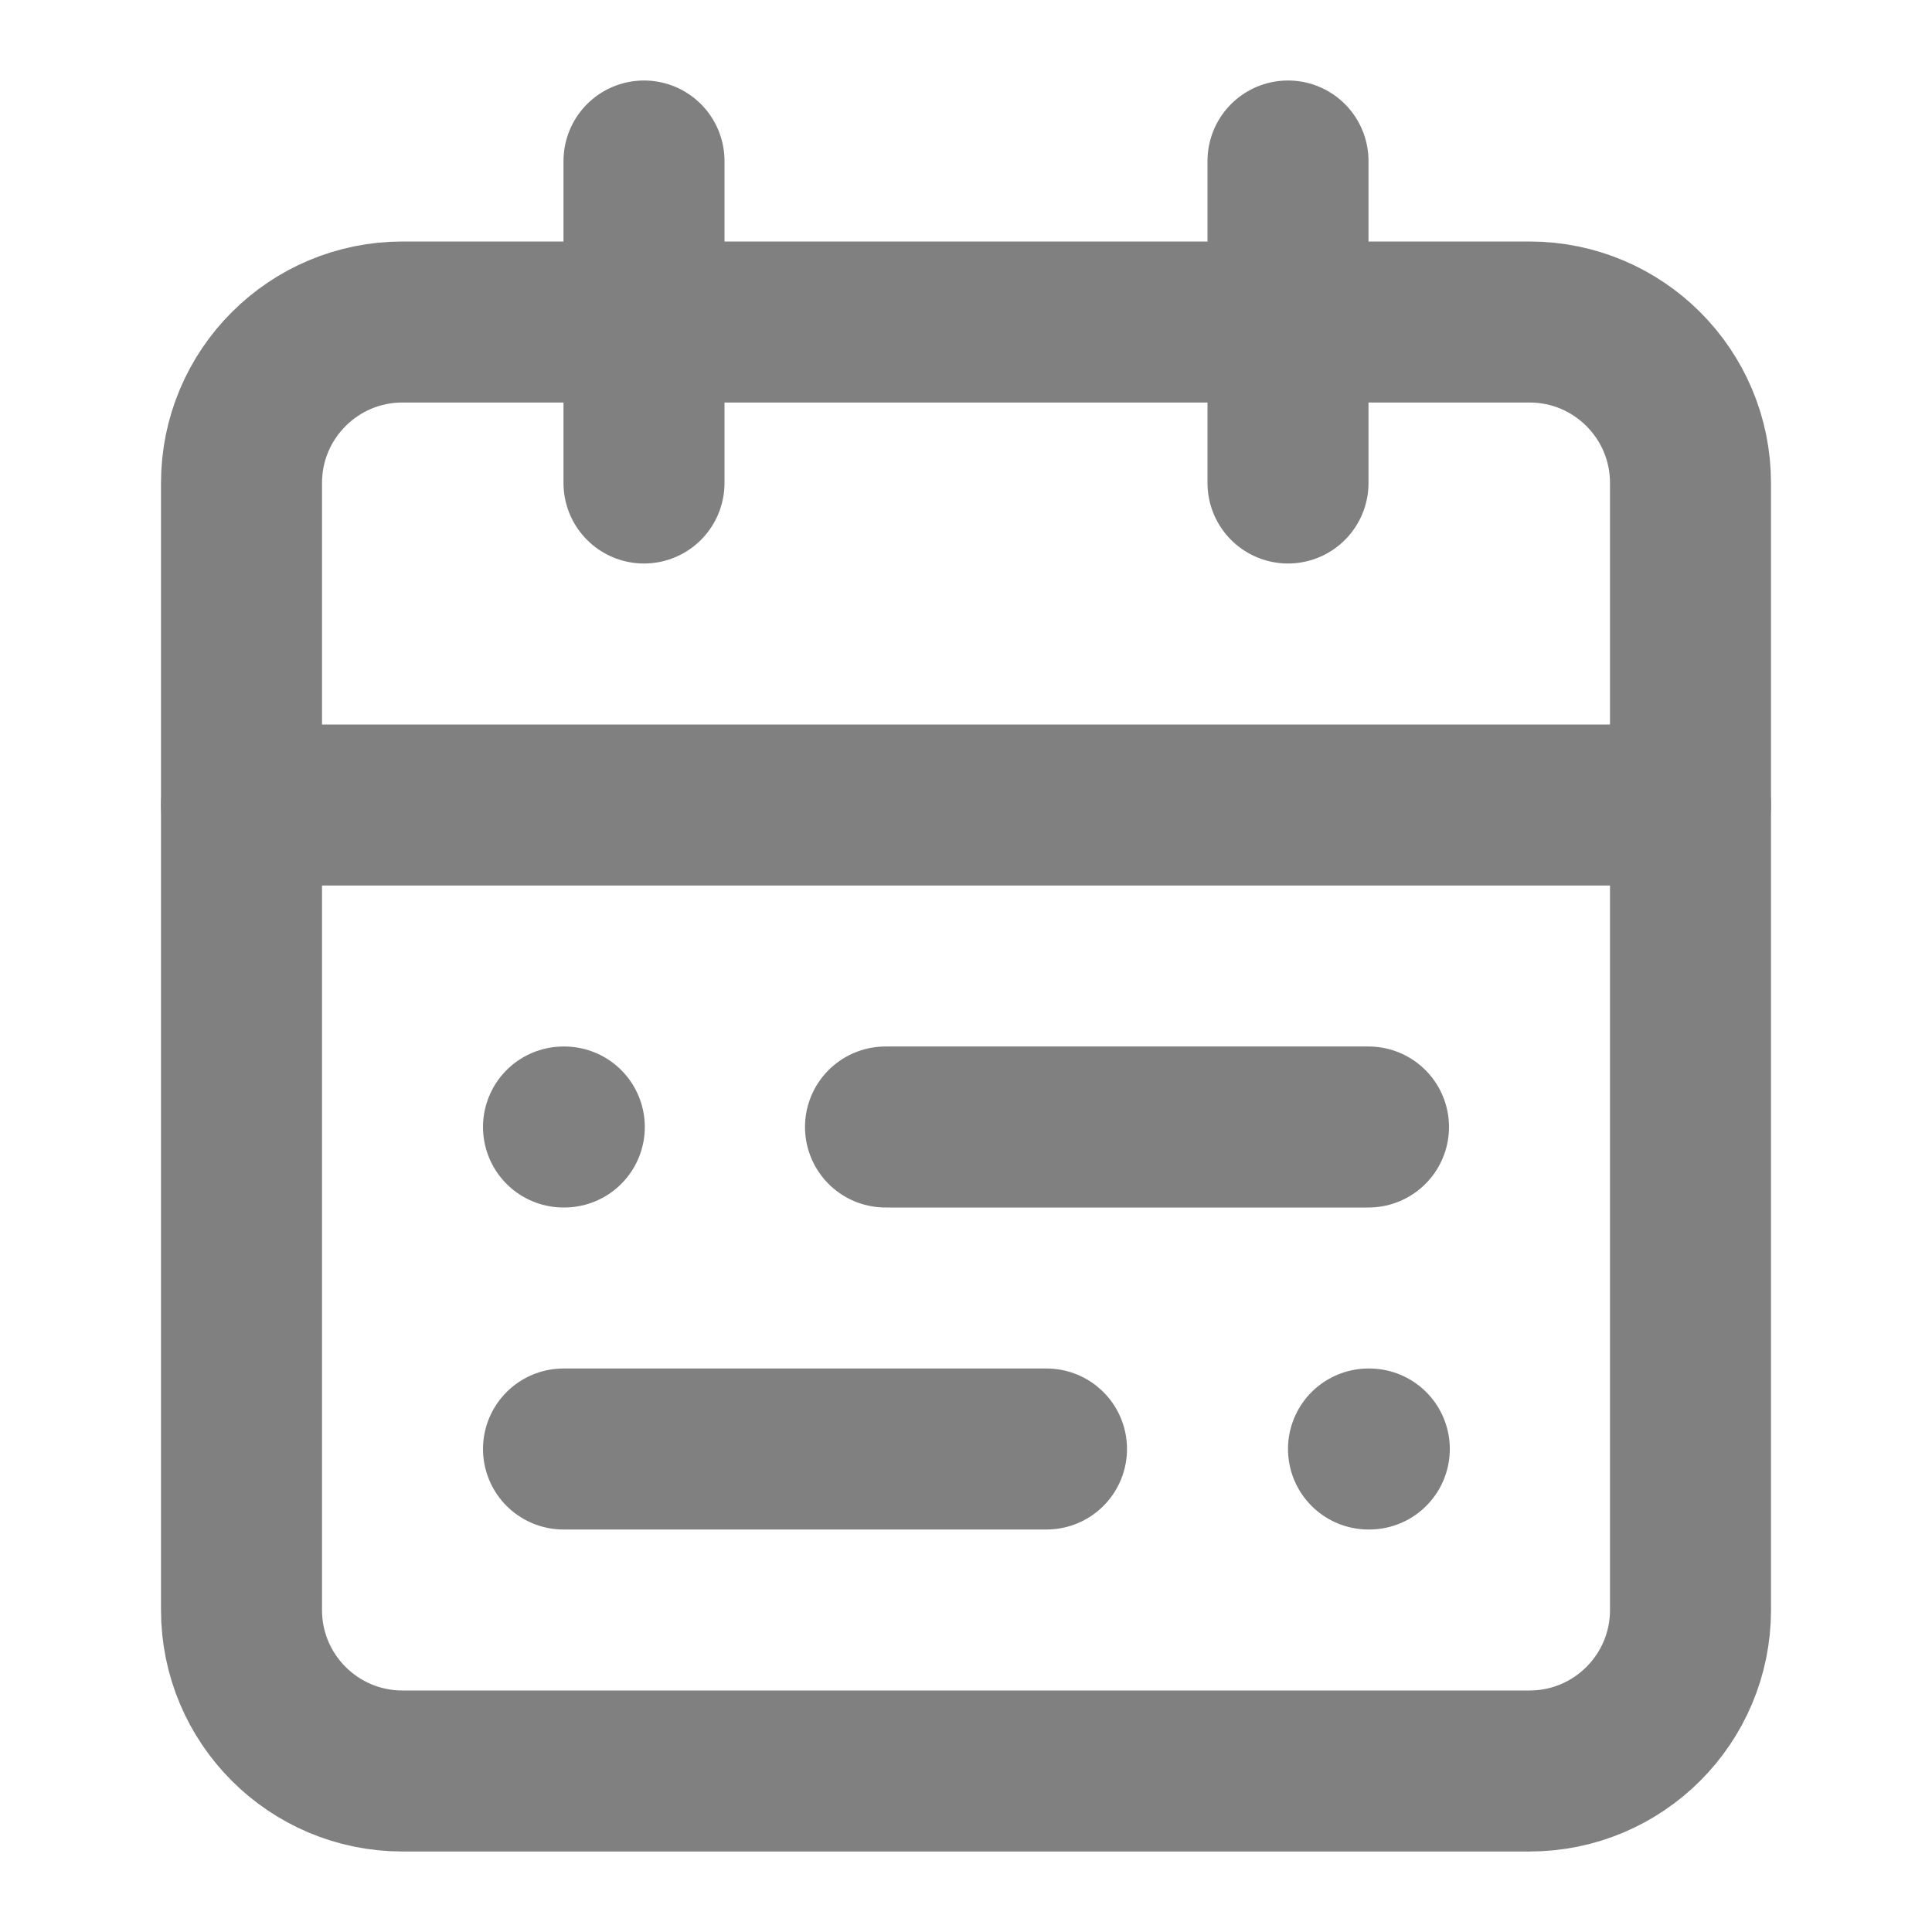
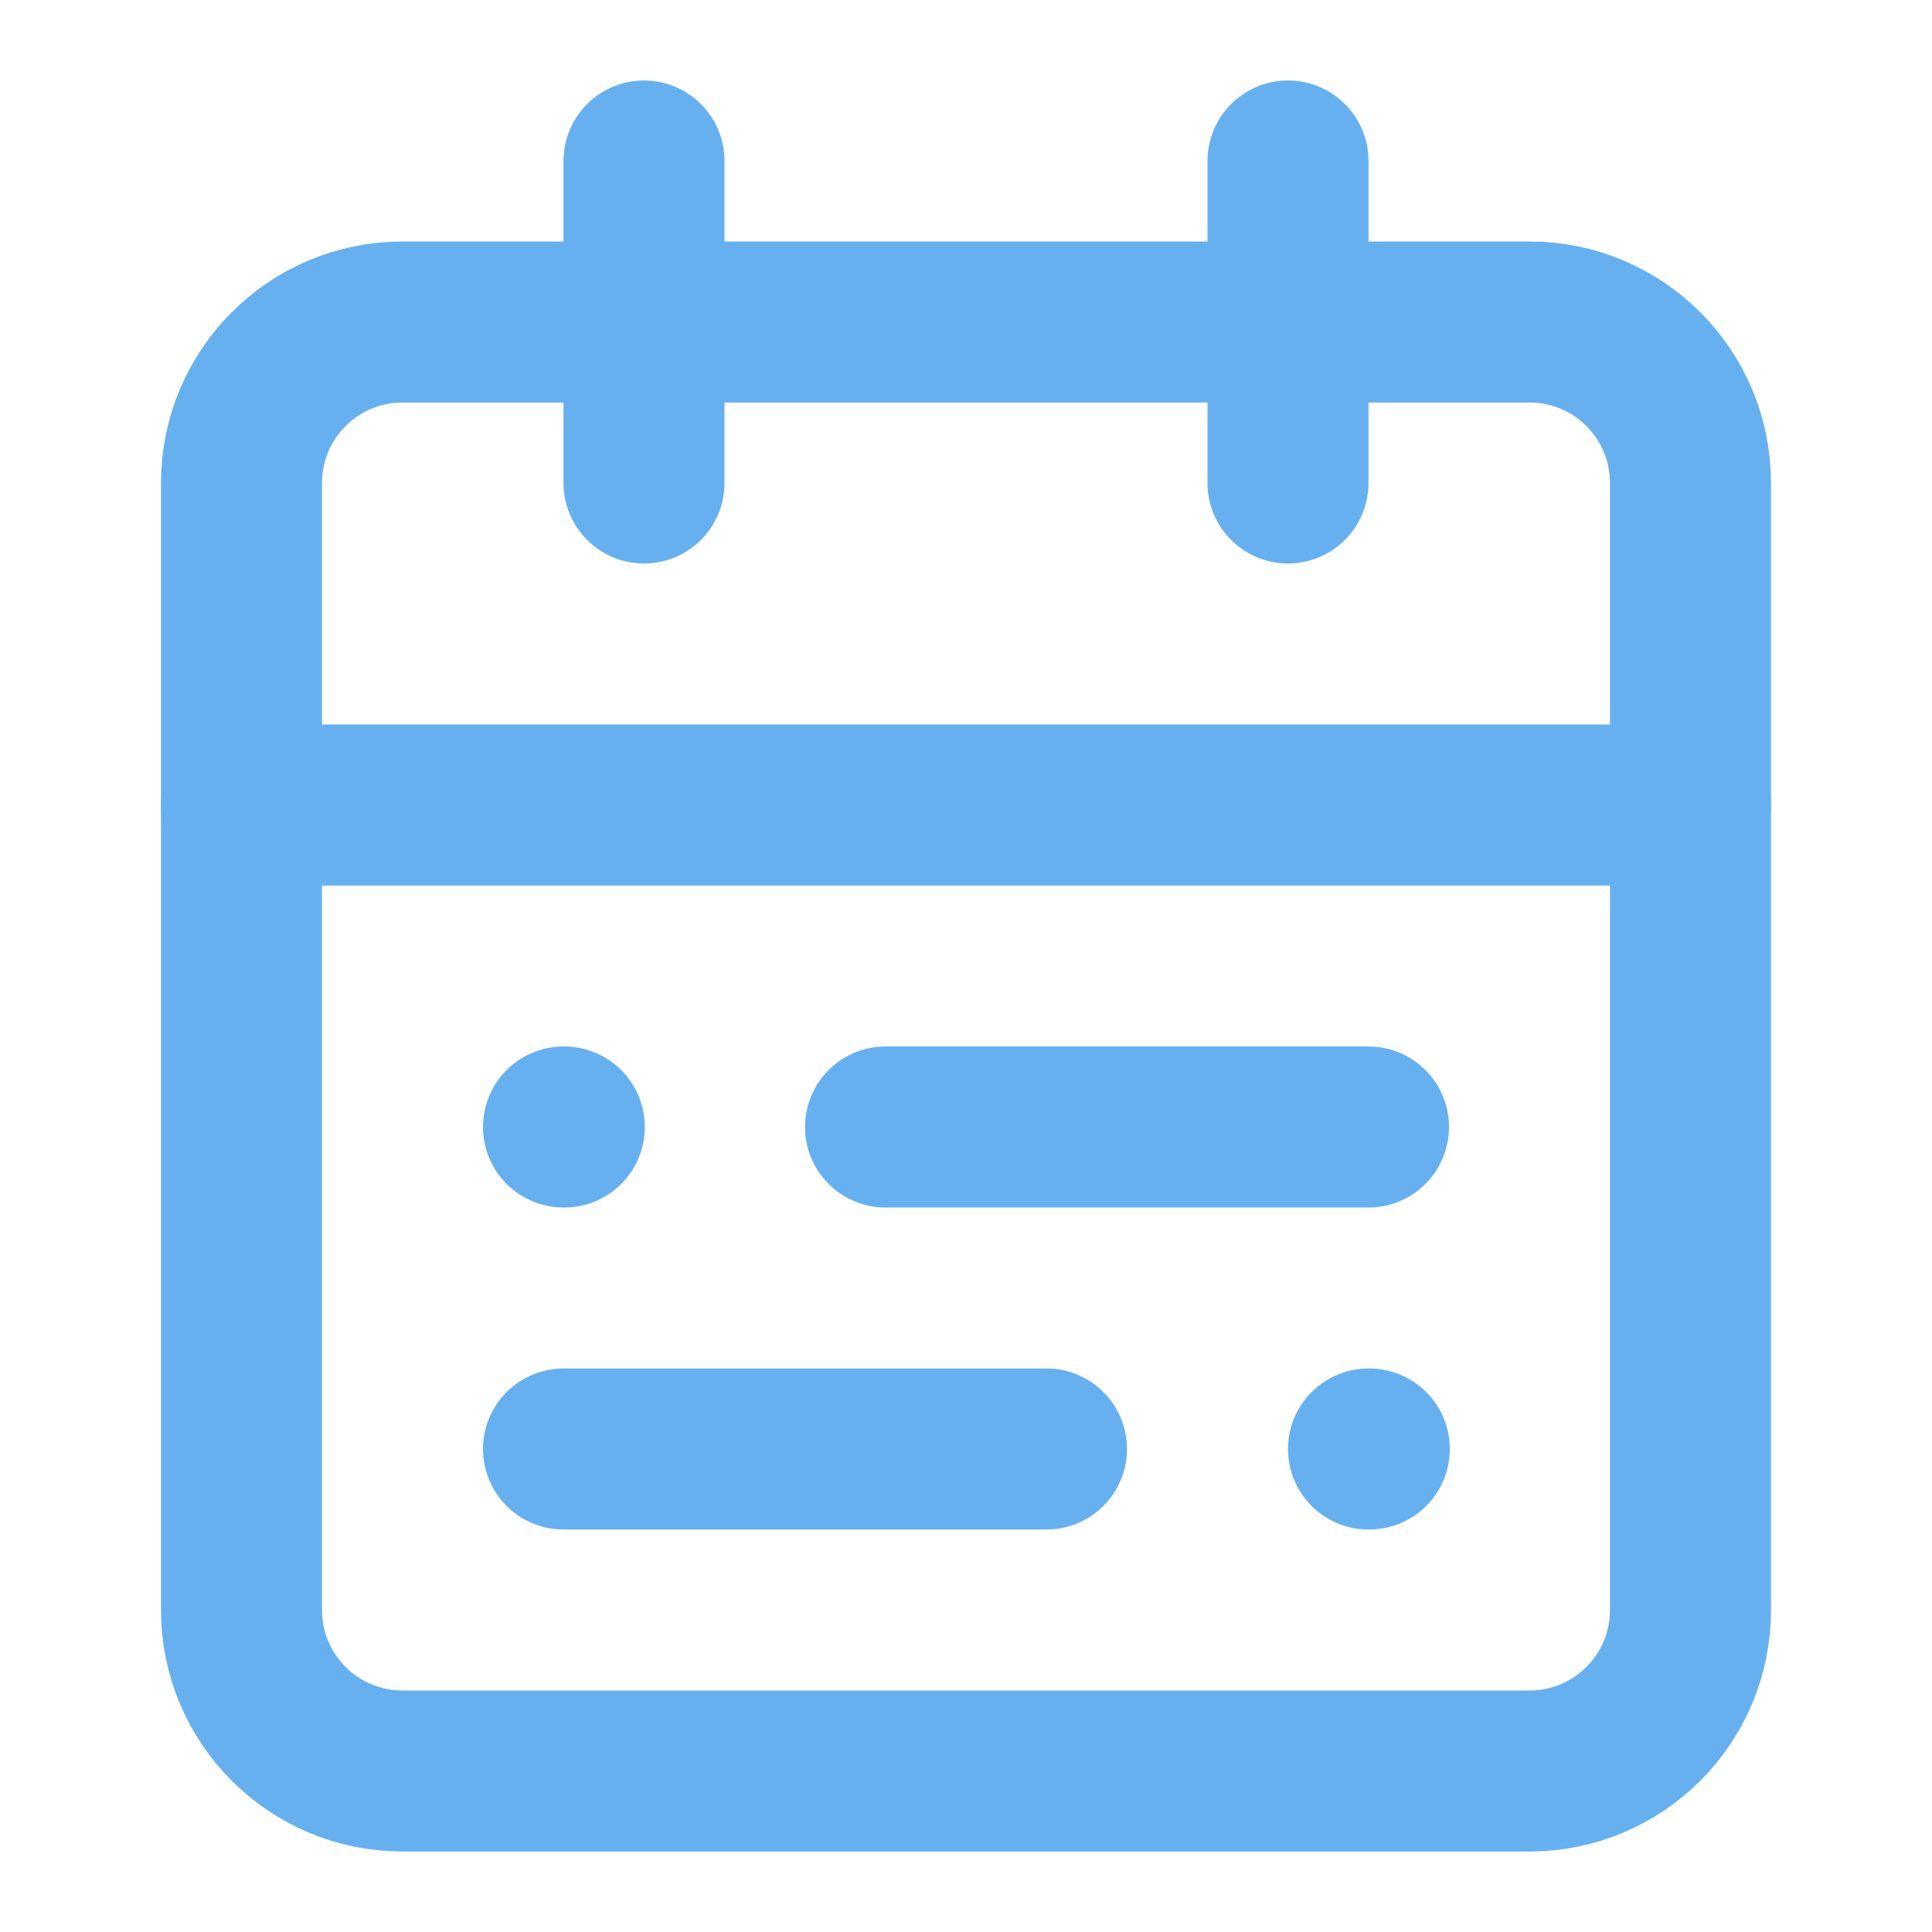
- <svg xmlns="http://www.w3.org/2000/svg" width="24" height="24" viewBox="0 0 24 24" fill="none" stroke="gray" stroke-width="2" stroke-linecap="round" stroke-linejoin="round" class="lucide lucide-calendar-range">
+ <svg xmlns="http://www.w3.org/2000/svg" width="24" height="24" viewBox="0 0 24 24" fill="none" stroke="#66b0f0" stroke-width="2" stroke-linecap="round" stroke-linejoin="round" class="lucide lucide-calendar-range">
  <rect width="18" height="18" x="3" y="4" rx="2" />
  <path d="M16 2v4" />
  <path d="M3 10h18" />
  <path d="M8 2v4" />
  <path d="M17 14h-6" />
  <path d="M13 18H7" />
  <path d="M7 14h.01" />
  <path d="M17 18h.01" />
</svg>
